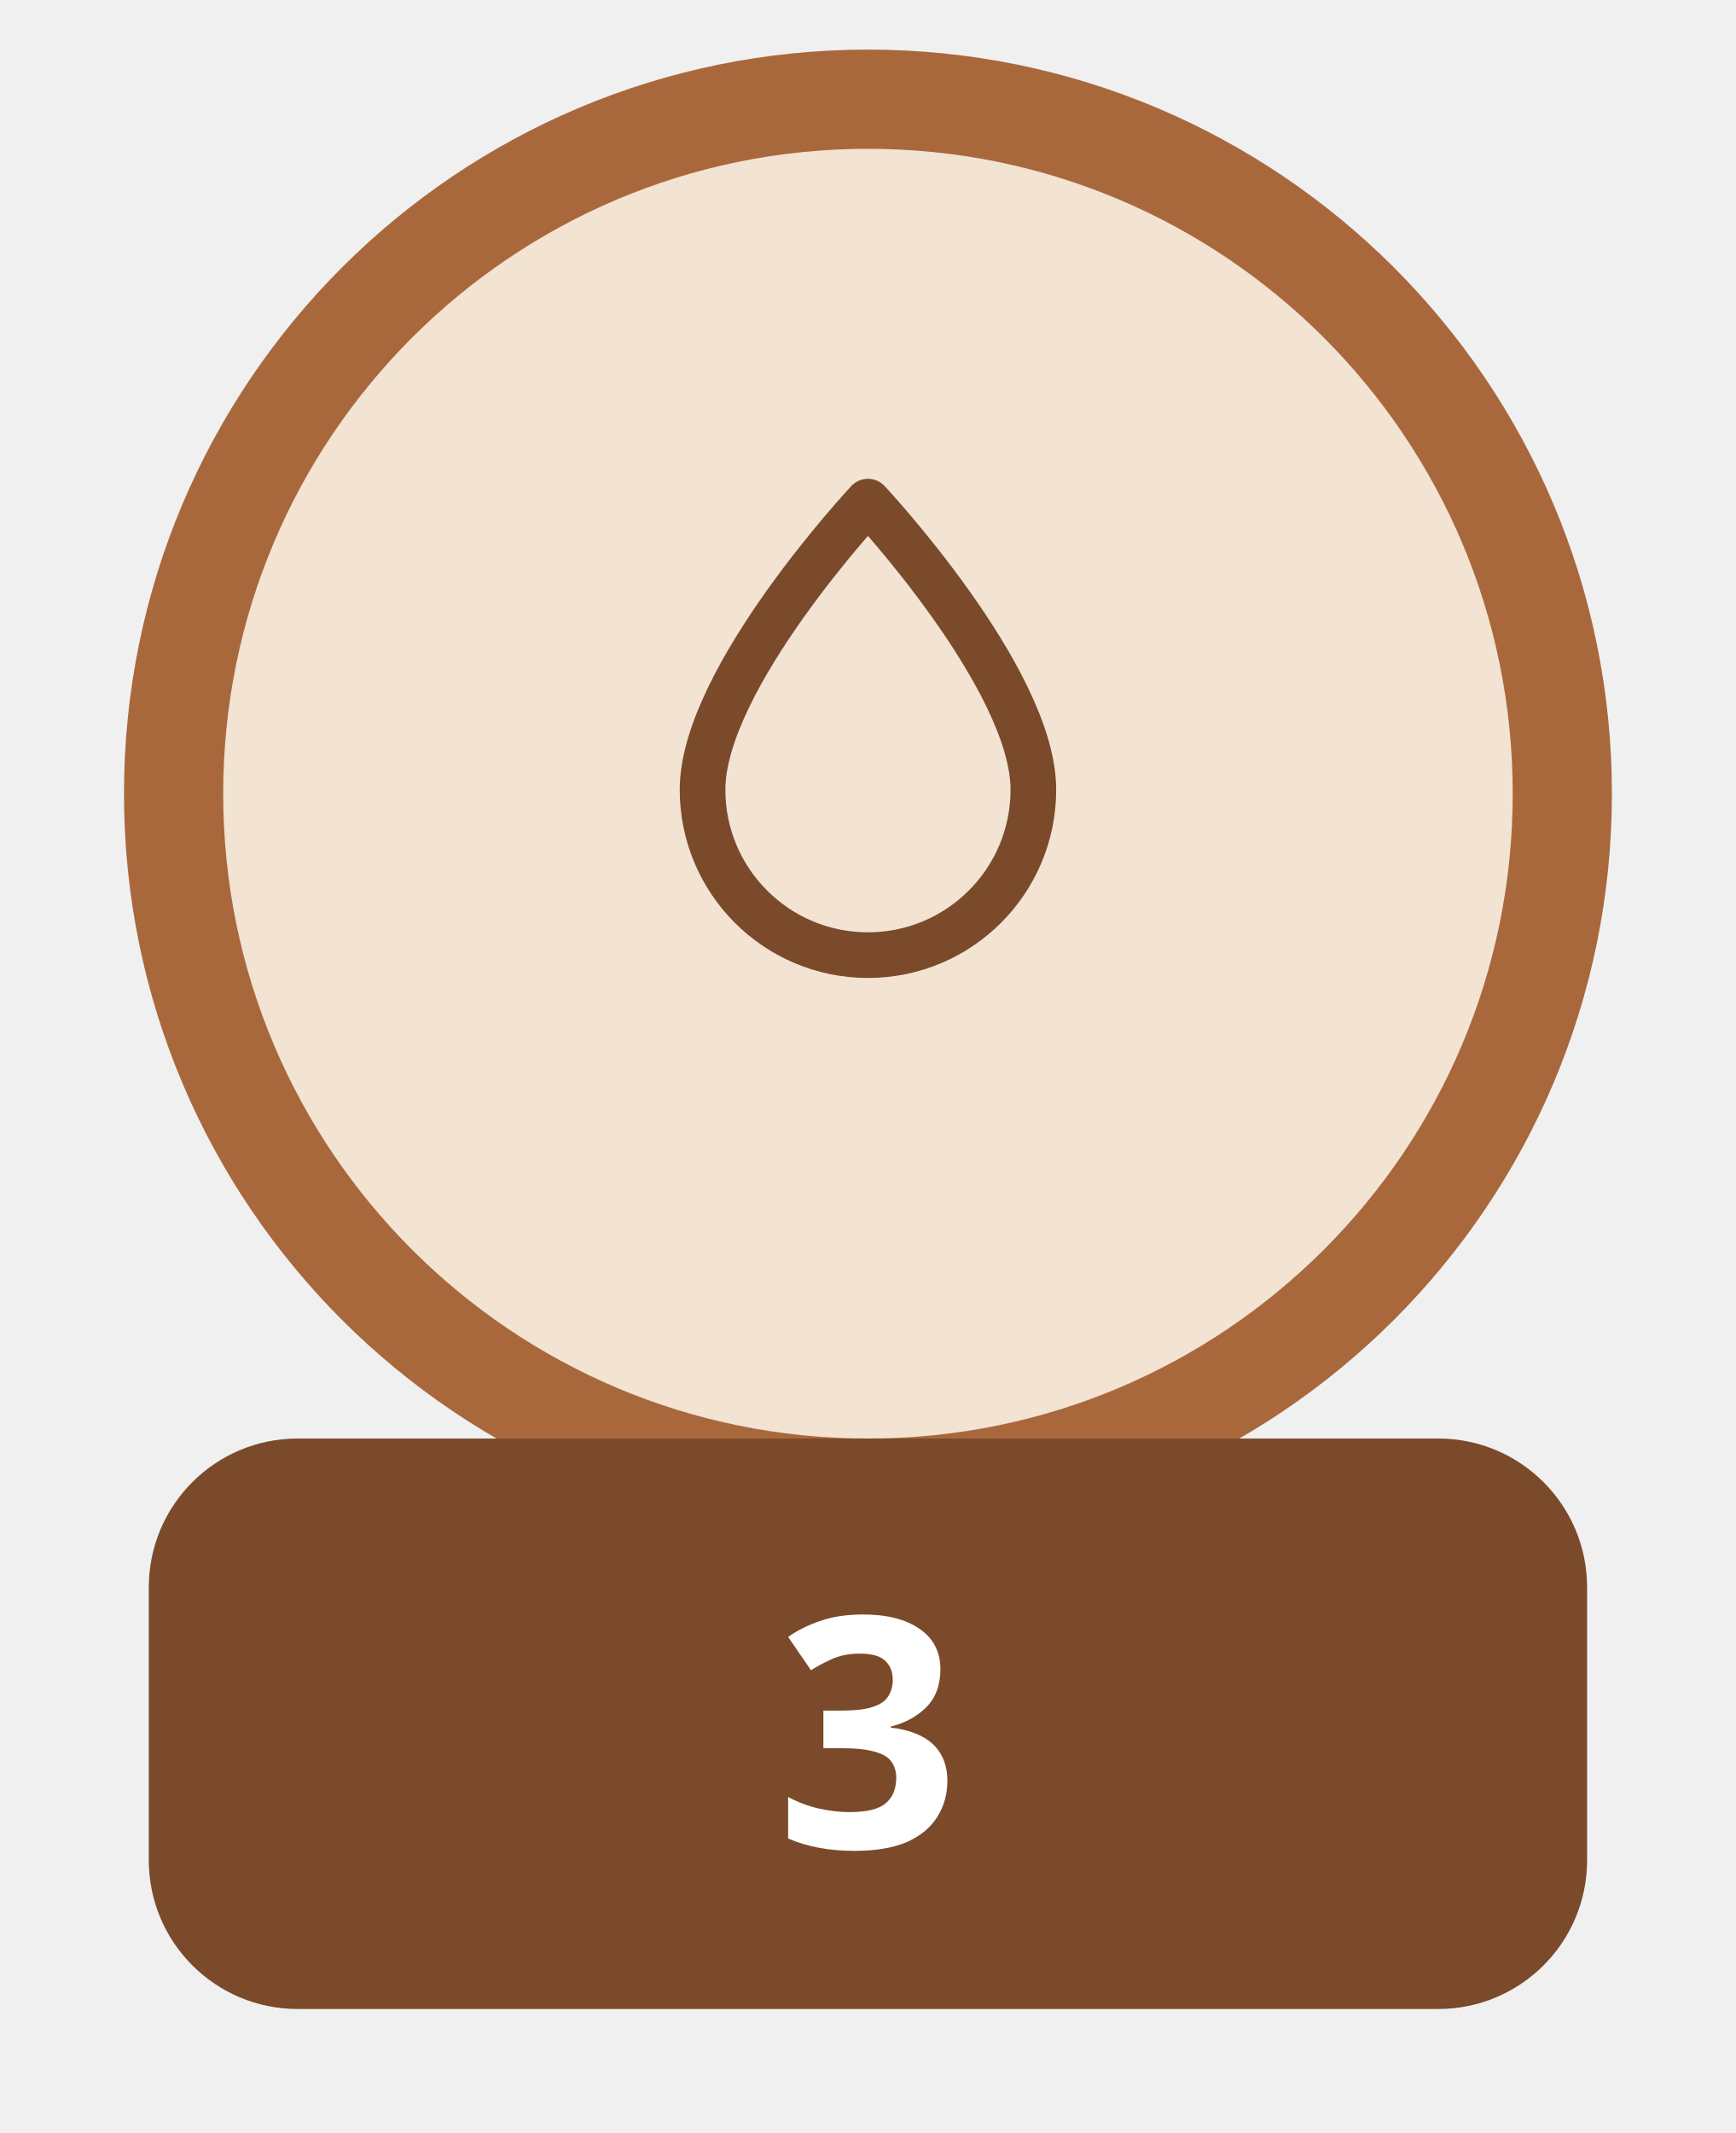
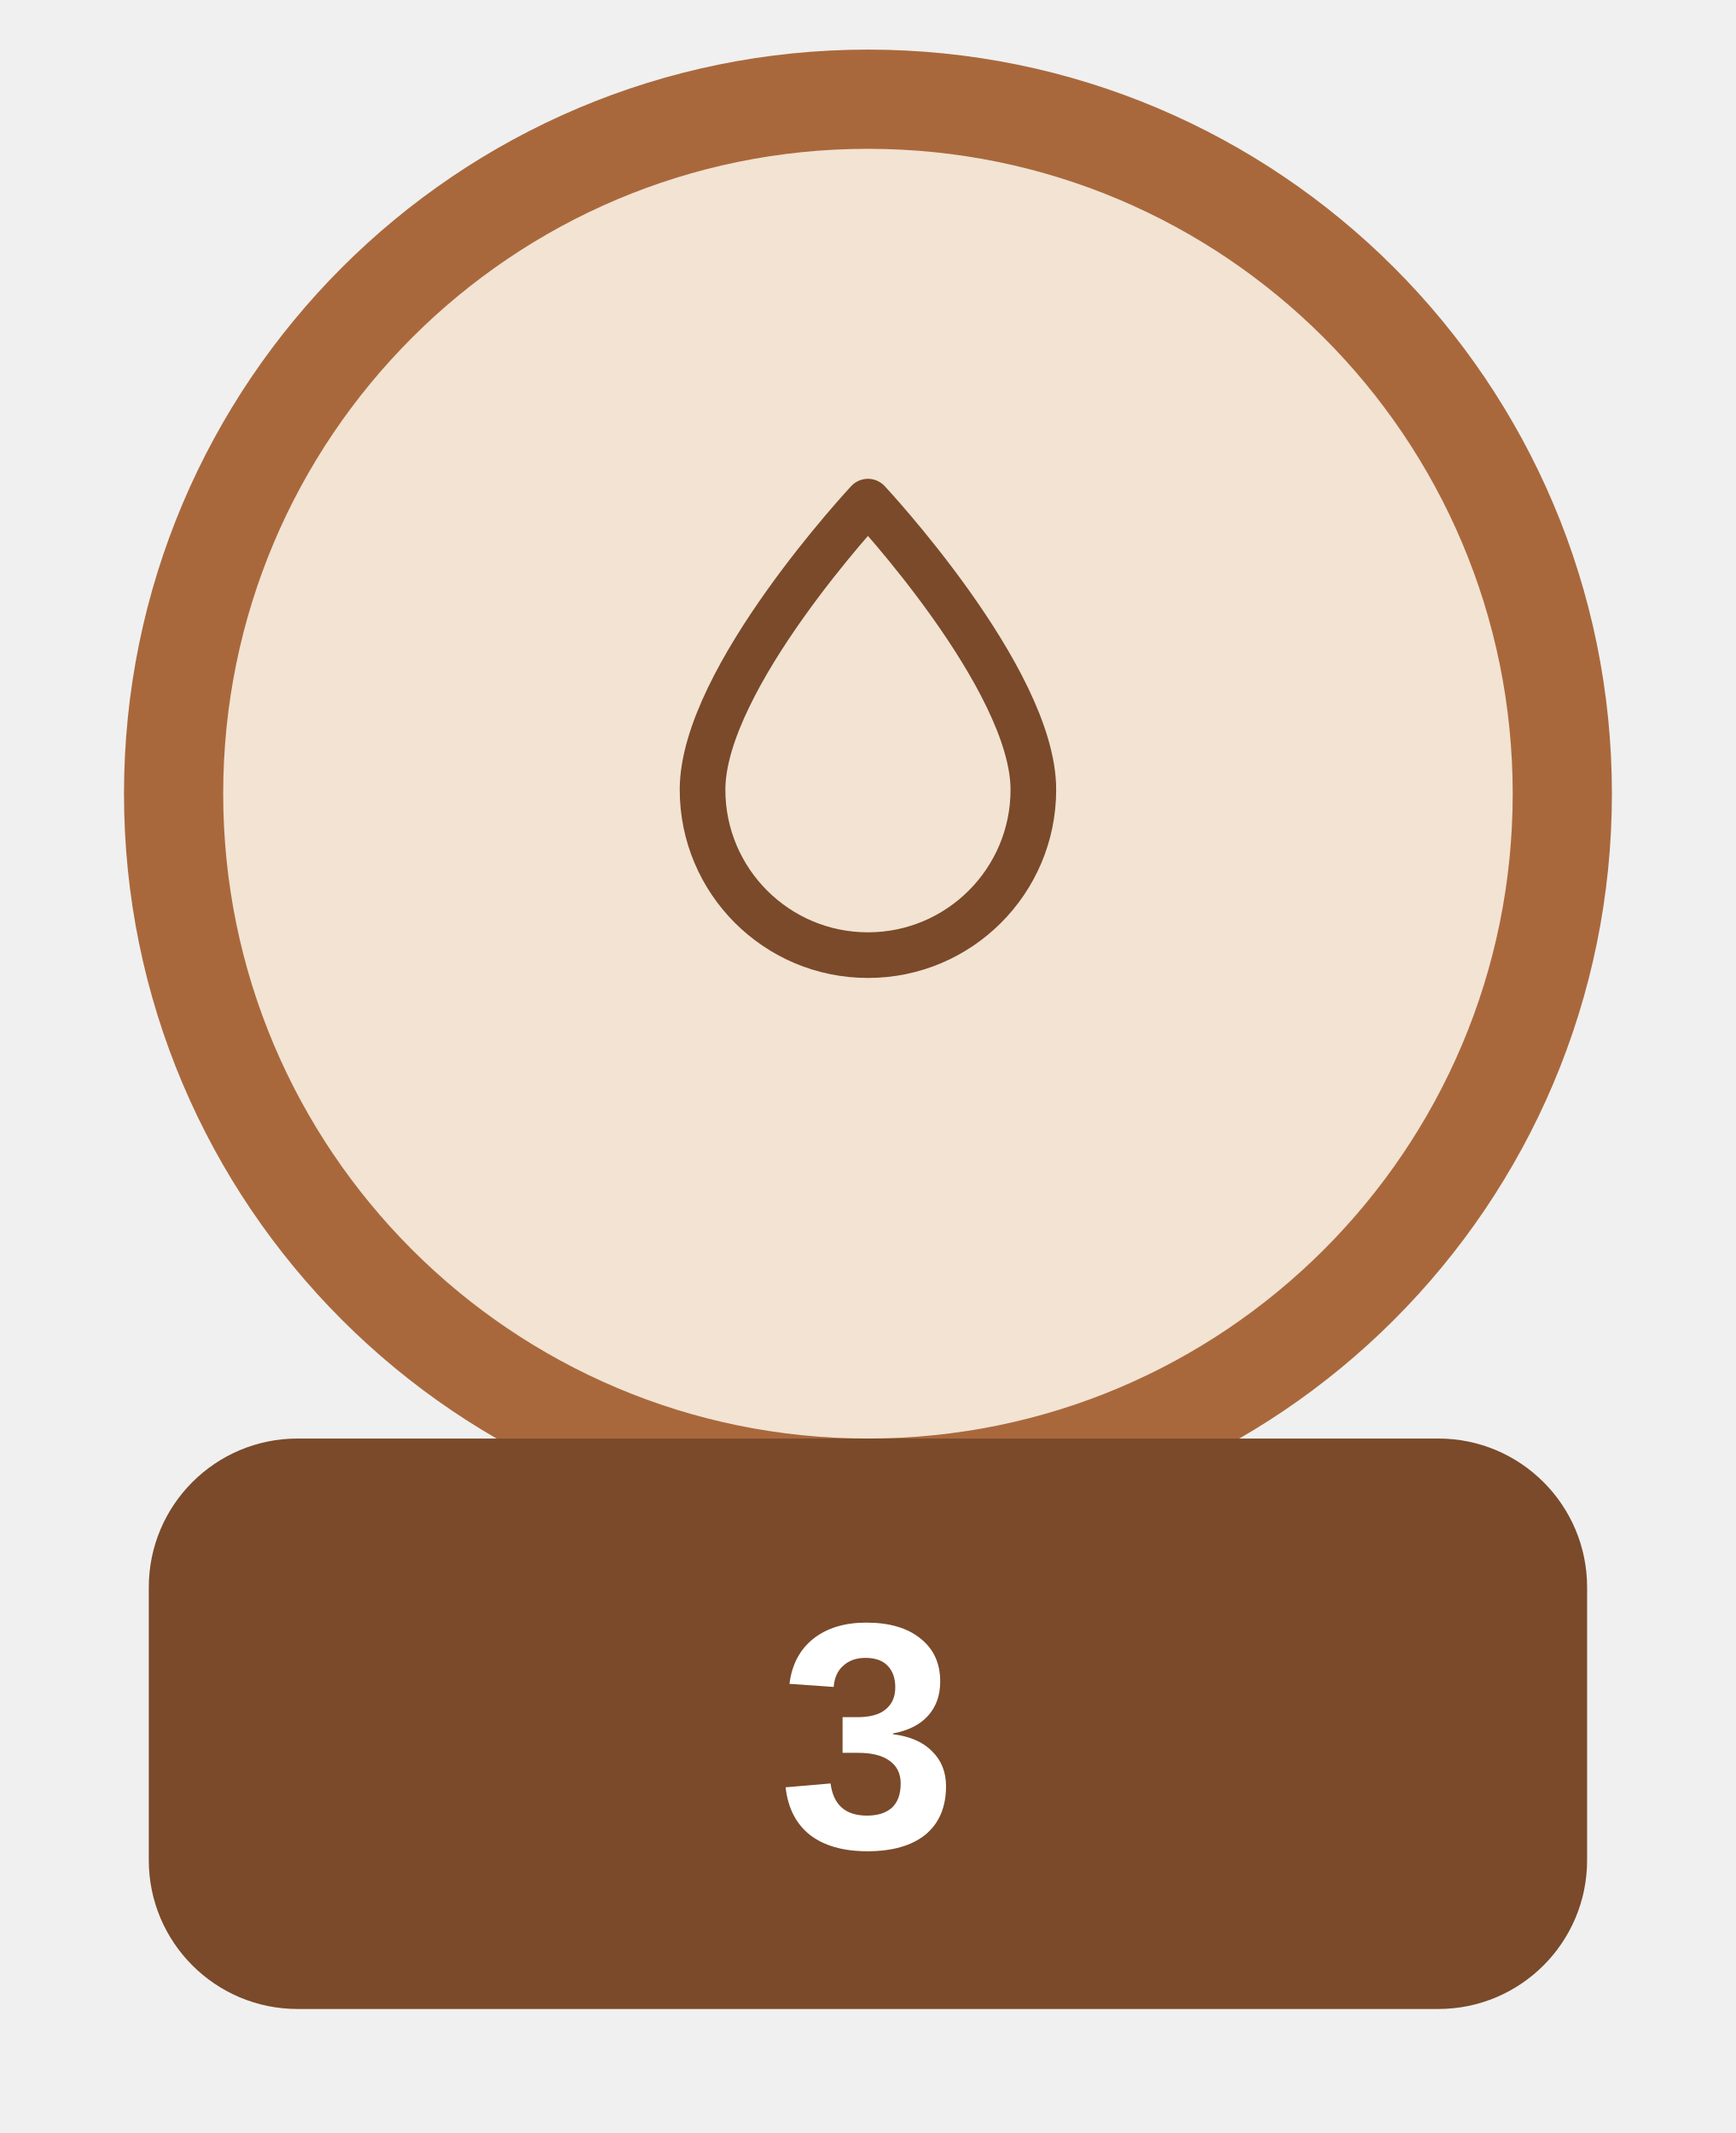
<svg xmlns="http://www.w3.org/2000/svg" viewBox="0 0 70 86" width="70" height="86">
  <circle cx="35" cy="32" r="28" fill="#F2E3D3" stroke="#A9683C" stroke-width="4" />
  <g transform="translate(21.20,16.20) scale(1.15)" fill="none" stroke="#7A4A2A" stroke-width="1.6" stroke-linecap="round" stroke-linejoin="round">
    <path d="M12 3.5s-5.8 6.2-5.8 10.1a5.8 5.8 0 0 0 11.6 0C17.8 9.7 12 3.5 12 3.5z" />
  </g>
  <rect x="6" y="58" width="58" height="23" rx="6" fill="#7A4A2A" />
-   <text x="35" y="74.5" text-anchor="middle" font-family="sans-serif" font-size="13" font-weight="bold" fill="#FFFFFF">3</text>
+   <text x="35" y="74.5" text-anchor="middle" font-family="Arial" font-size="13" font-weight="bold" fill="#FFFFFF">3</text>
</svg>
